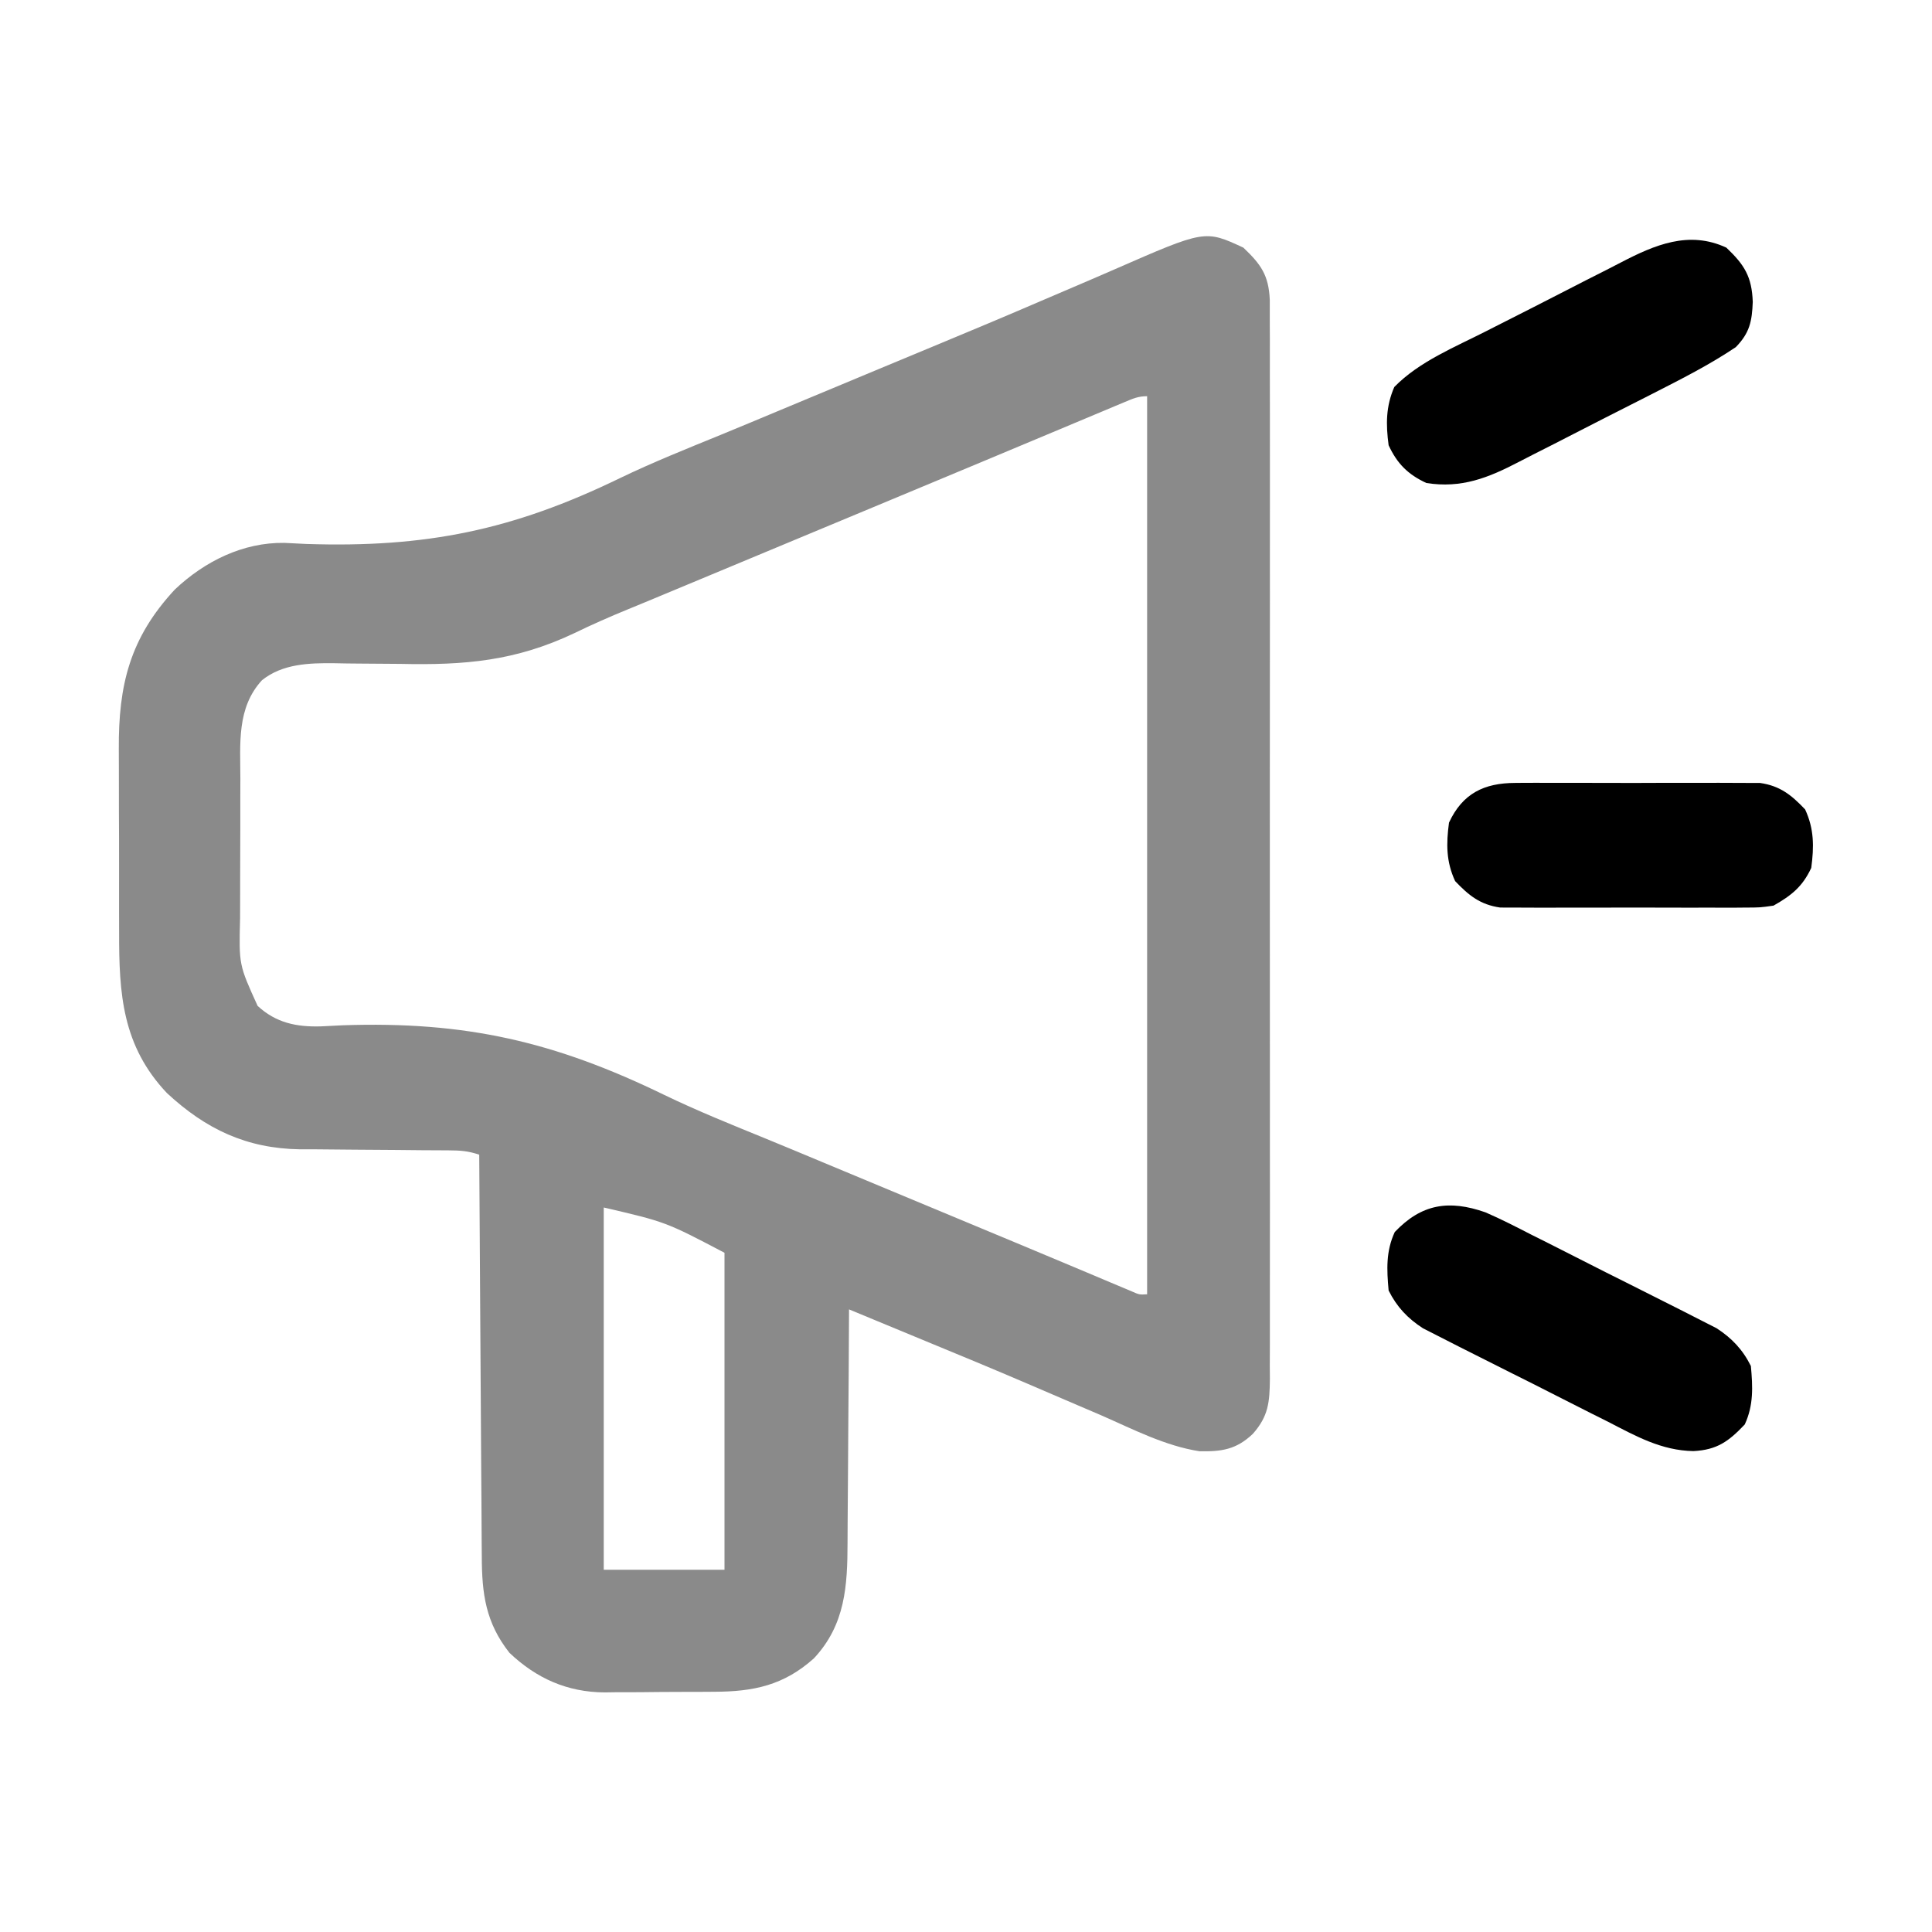
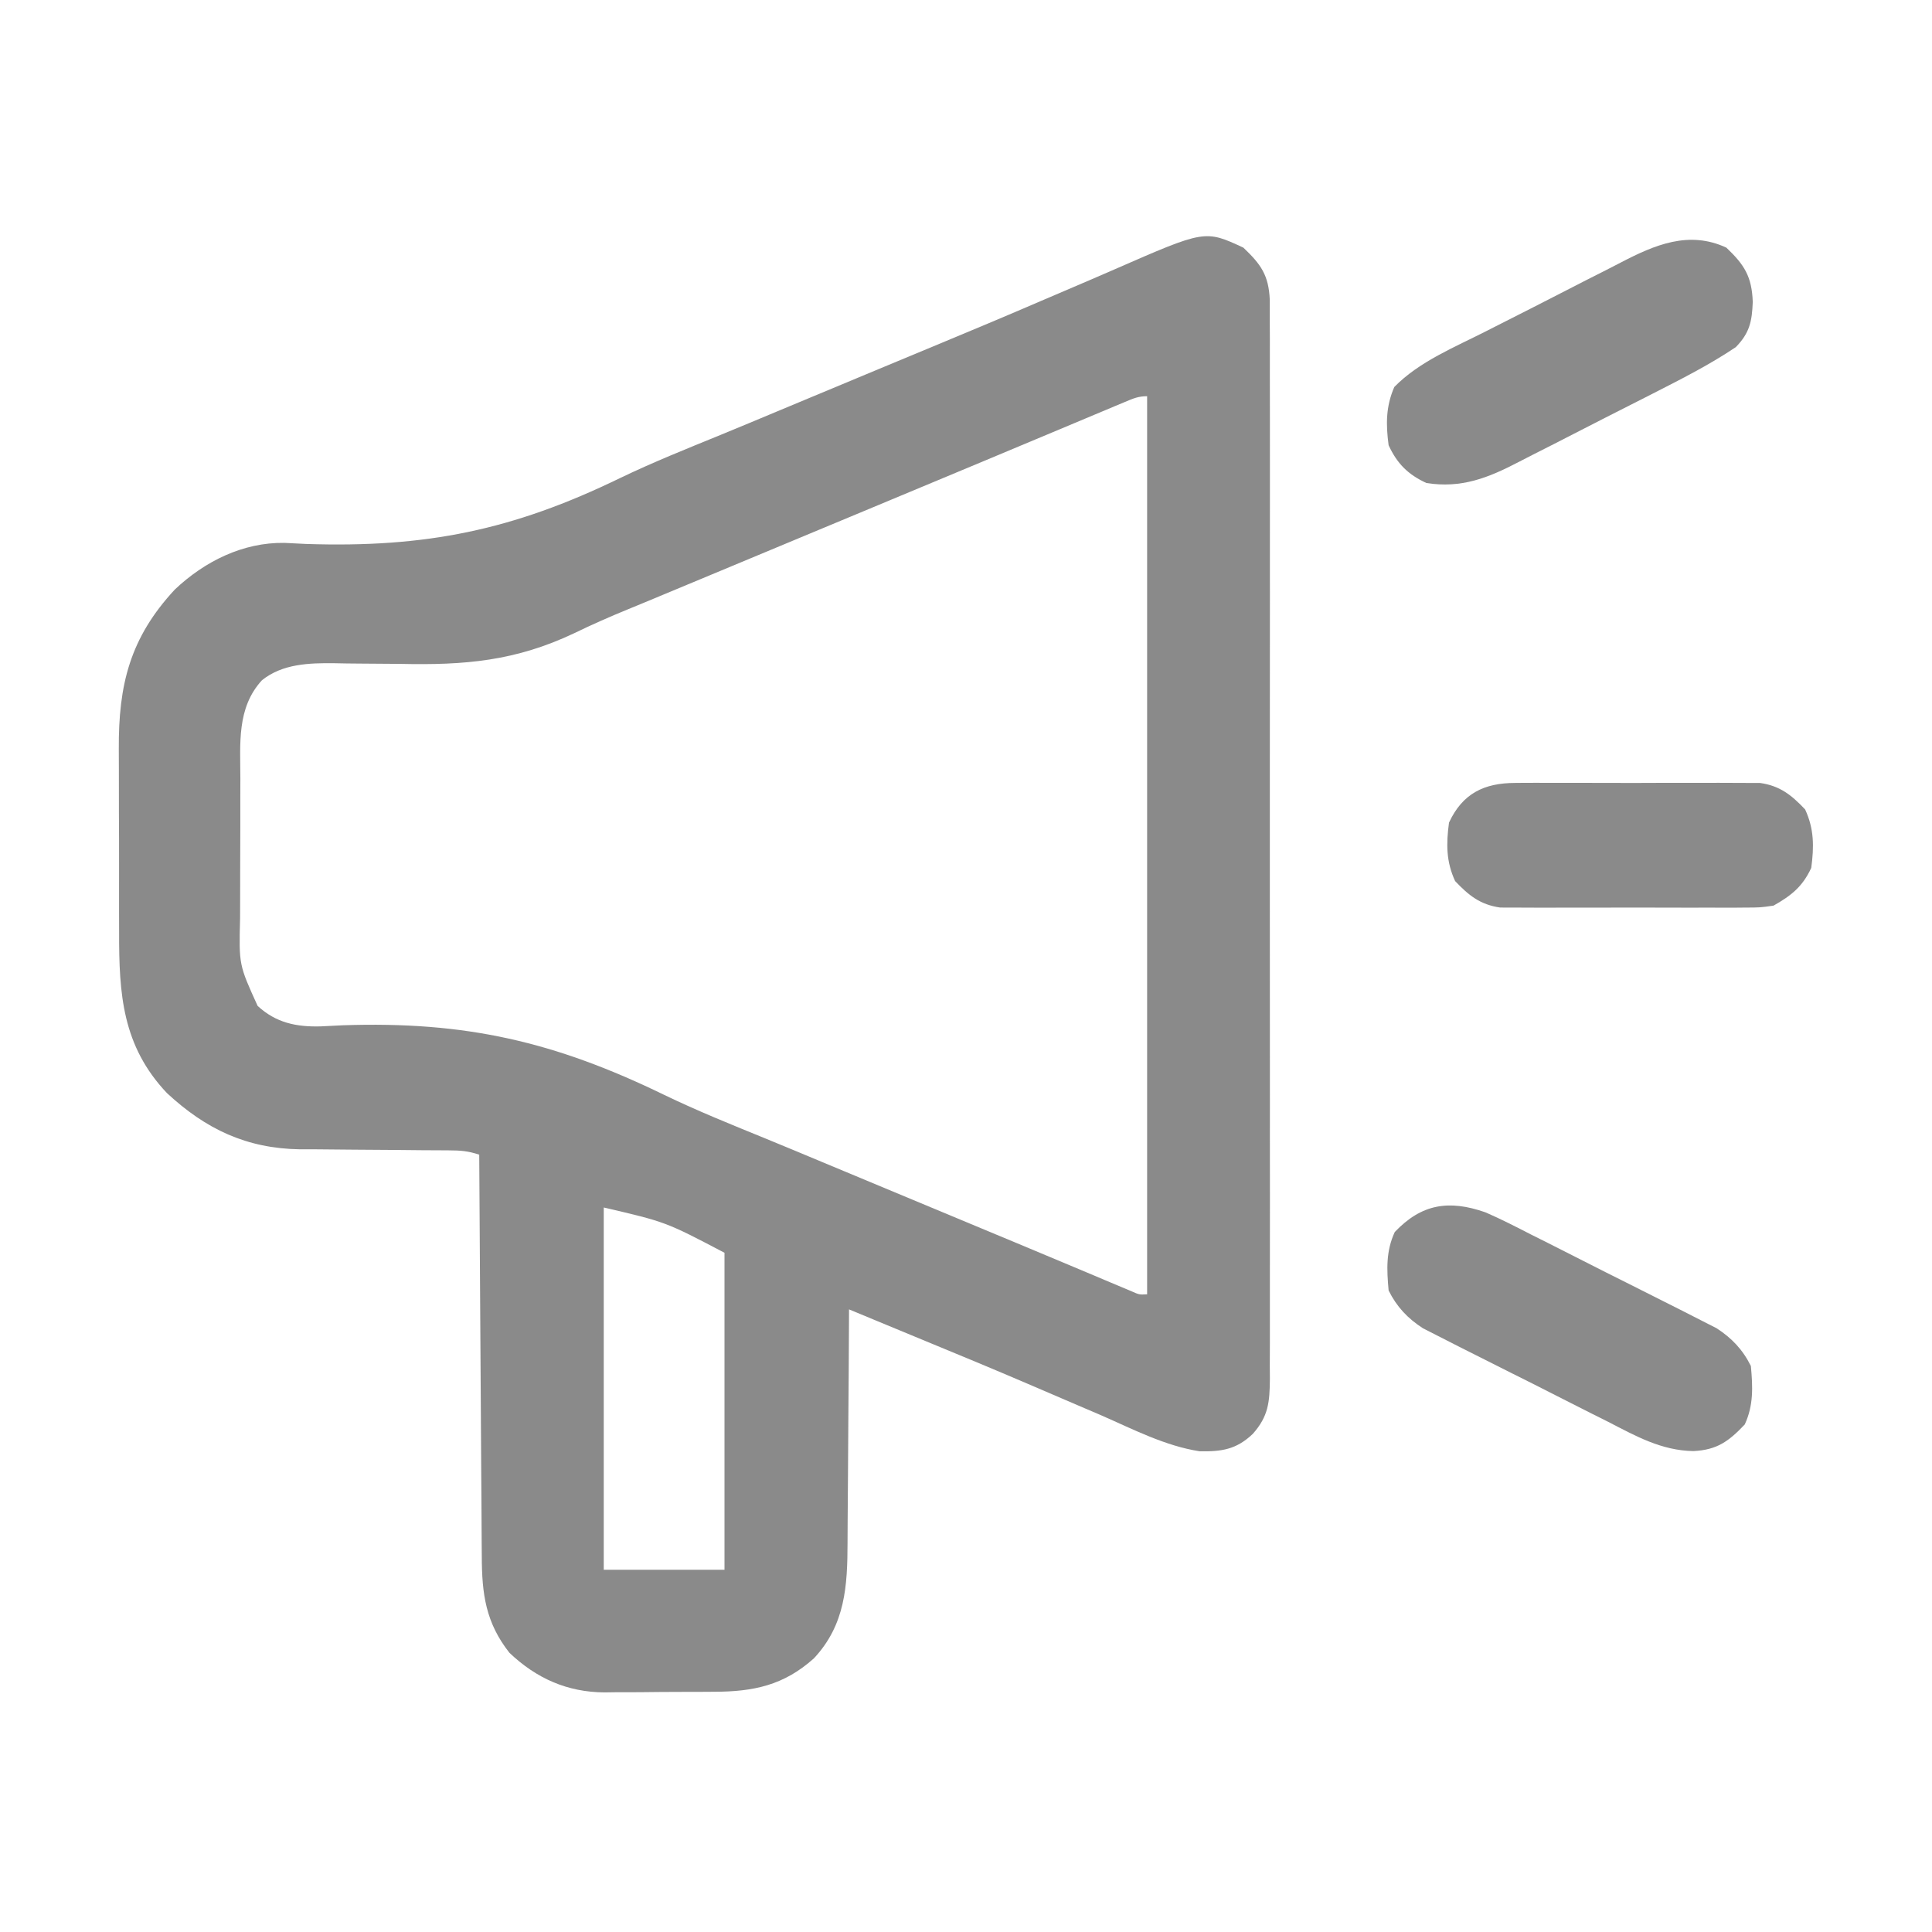
<svg xmlns="http://www.w3.org/2000/svg" version="1.1" width="512" height="512">
  <path d="M0 0 C4.682 4.448 6.702 7.298 7.003 13.782 C7.025 16.003 7.025 18.224 7.008 20.445 C7.017 22.284 7.017 22.284 7.027 24.16 C7.04 27.556 7.035 30.951 7.023 34.346 C7.014 38.011 7.028 41.676 7.039 45.34 C7.057 52.517 7.053 59.693 7.041 66.869 C7.032 72.701 7.031 78.533 7.035 84.365 C7.036 85.195 7.036 86.025 7.037 86.881 C7.038 88.567 7.04 90.253 7.041 91.939 C7.052 107.751 7.039 123.563 7.018 139.376 C7 152.943 7.003 166.511 7.021 180.078 C7.043 195.834 7.051 211.589 7.039 227.345 C7.038 229.025 7.037 230.705 7.035 232.385 C7.034 233.625 7.034 233.625 7.033 234.89 C7.03 240.715 7.036 246.54 7.045 252.365 C7.056 259.464 7.053 266.563 7.032 273.662 C7.022 277.284 7.017 280.906 7.031 284.528 C7.045 288.454 7.028 292.379 7.008 296.305 C7.021 298.023 7.021 298.023 7.035 299.777 C6.974 305.966 6.667 309.68 2.5 314.375 C-1.88 318.536 -5.769 319.077 -11.579 318.982 C-20.751 317.562 -29.241 313.134 -37.688 309.438 C-39.802 308.531 -41.918 307.626 -44.035 306.724 C-48.374 304.872 -52.709 303.011 -57.041 301.143 C-66.083 297.255 -75.181 293.5 -84.281 289.747 C-87.744 288.318 -91.206 286.883 -94.667 285.448 C-97.944 284.09 -101.222 282.732 -104.5 281.375 C-104.504 282.317 -104.507 283.26 -104.511 284.231 C-104.548 293.146 -104.606 302.061 -104.684 310.976 C-104.723 315.558 -104.756 320.14 -104.771 324.723 C-104.786 329.151 -104.821 333.58 -104.868 338.008 C-104.883 339.691 -104.891 341.374 -104.892 343.058 C-104.904 354.66 -105.482 364.941 -113.797 373.844 C-121.767 381.01 -129.811 382.687 -140.27 382.711 C-141.305 382.718 -142.341 382.724 -143.408 382.731 C-145.594 382.741 -147.78 382.746 -149.966 382.746 C-153.291 382.75 -156.615 382.786 -159.939 382.824 C-162.07 382.83 -164.201 382.834 -166.332 382.836 C-167.317 382.85 -168.301 382.865 -169.316 382.879 C-179.155 382.815 -187.36 379.172 -194.5 372.375 C-200.783 364.401 -201.799 356.768 -201.819 346.862 C-201.829 345.71 -201.839 344.558 -201.849 343.372 C-201.88 339.573 -201.897 335.775 -201.914 331.977 C-201.933 329.34 -201.952 326.703 -201.973 324.066 C-202.019 317.84 -202.056 311.614 -202.089 305.388 C-202.128 298.297 -202.177 291.206 -202.227 284.116 C-202.331 269.536 -202.42 254.955 -202.5 240.375 C-205.491 239.378 -207.483 239.245 -210.607 239.233 C-211.649 239.226 -212.692 239.219 -213.765 239.212 C-214.893 239.208 -216.021 239.204 -217.184 239.199 C-219.58 239.176 -221.977 239.152 -224.373 239.127 C-228.145 239.092 -231.916 239.063 -235.688 239.049 C-239.333 239.033 -242.977 238.993 -246.621 238.949 C-248.286 238.952 -248.286 238.952 -249.984 238.955 C-264.17 238.736 -274.939 233.629 -285.25 224.062 C-297.106 211.536 -297.969 197.766 -297.934 181.445 C-297.938 179.605 -297.943 177.765 -297.949 175.925 C-297.958 172.08 -297.956 168.236 -297.946 164.391 C-297.935 159.494 -297.955 154.597 -297.984 149.699 C-298.002 145.902 -298.002 142.105 -297.996 138.307 C-297.996 136.503 -298.002 134.699 -298.015 132.895 C-298.116 115.875 -295.087 103.45 -283.188 90.625 C-275.292 83.152 -265.145 78.08 -254.138 78.244 C-252.201 78.329 -250.264 78.425 -248.328 78.531 C-216.644 79.574 -193.586 74.872 -165.207 61.083 C-156.515 56.898 -147.568 53.319 -138.641 49.673 C-133.607 47.611 -128.589 45.509 -123.57 43.41 C-121.558 42.57 -119.545 41.731 -117.532 40.891 C-116.536 40.476 -115.54 40.06 -114.514 39.632 C-110.507 37.961 -106.499 36.291 -102.491 34.621 C-100.491 33.787 -98.49 32.953 -96.489 32.119 C-91.521 30.048 -86.551 27.981 -81.58 25.919 C-72.223 22.036 -62.881 18.123 -53.578 14.112 C-49.195 12.224 -44.806 10.353 -40.417 8.482 C-38.332 7.589 -36.249 6.687 -34.171 5.777 C-10.171 -4.722 -10.171 -4.722 0 0 Z M-31.372 40.894 C-32.179 41.23 -32.987 41.567 -33.82 41.914 C-34.707 42.288 -35.594 42.662 -36.508 43.047 C-37.439 43.436 -38.37 43.825 -39.33 44.226 C-42.43 45.523 -45.527 46.824 -48.625 48.125 C-50.803 49.037 -52.982 49.948 -55.16 50.859 C-59.694 52.756 -64.226 54.654 -68.759 56.553 C-78.018 60.431 -87.285 64.29 -96.553 68.148 C-101.504 70.21 -106.455 72.273 -111.406 74.336 C-113.402 75.168 -115.398 75.999 -117.395 76.831 C-118.394 77.247 -119.393 77.664 -120.422 78.093 C-131.87 82.863 -143.318 87.632 -154.766 92.402 C-155.69 92.788 -156.615 93.175 -157.568 93.572 C-159.417 94.341 -161.268 95.104 -163.122 95.861 C-167.909 97.824 -172.604 99.884 -177.256 102.15 C-192.868 109.558 -206.305 110.695 -223.438 110.312 C-227.036 110.271 -230.633 110.244 -234.231 110.232 C-236.442 110.221 -238.653 110.191 -240.863 110.139 C-247.548 110.056 -254.642 110.272 -260.086 114.651 C-266.8 121.976 -265.812 131.475 -265.801 140.742 C-265.805 142.146 -265.809 143.549 -265.814 144.952 C-265.821 147.886 -265.821 150.819 -265.816 153.752 C-265.81 157.49 -265.827 161.227 -265.85 164.965 C-265.865 167.861 -265.866 170.758 -265.863 173.654 C-265.863 175.031 -265.868 176.408 -265.878 177.785 C-266.183 190.059 -266.183 190.059 -261.225 200.95 C-256.338 205.464 -250.91 206.55 -244.51 206.376 C-242.57 206.285 -240.631 206.188 -238.691 206.086 C-206.129 204.972 -182.529 210.4 -153.403 224.569 C-144.6 228.813 -135.545 232.455 -126.499 236.147 C-121.521 238.185 -116.558 240.263 -111.594 242.336 C-109.598 243.168 -107.602 244 -105.605 244.831 C-68.234 260.402 -68.234 260.402 -65.426 261.573 C-63.596 262.335 -61.766 263.097 -59.935 263.858 C-54.896 265.955 -49.862 268.063 -44.832 270.183 C-43.728 270.646 -42.625 271.11 -41.488 271.587 C-39.345 272.488 -37.204 273.391 -35.064 274.297 C-34.104 274.699 -33.144 275.102 -32.154 275.517 C-31.303 275.876 -30.451 276.236 -29.573 276.606 C-27.556 277.491 -27.556 277.491 -25.5 277.375 C-25.5 198.835 -25.5 120.295 -25.5 39.375 C-27.85 39.375 -29.204 39.985 -31.372 40.894 Z M-169.5 254.375 C-169.5 286.055 -169.5 317.735 -169.5 350.375 C-158.94 350.375 -148.38 350.375 -137.5 350.375 C-137.5 322.655 -137.5 294.935 -137.5 266.375 C-153.067 258.197 -153.067 258.197 -169.5 254.375 Z " fill="#8A8A8A" transform="translate(329.5,65.625)" />
-   <path d="M0 0 C4.158 1.802 8.18 3.868 12.207 5.942 C13.701 6.691 15.197 7.439 16.693 8.185 C19.81 9.746 22.917 11.322 26.019 12.912 C29.983 14.942 33.962 16.938 37.949 18.923 C41.031 20.462 44.107 22.014 47.18 23.572 C48.645 24.313 50.112 25.05 51.581 25.784 C53.633 26.813 55.676 27.86 57.716 28.913 C59.457 29.799 59.457 29.799 61.234 30.703 C65.283 33.329 68.148 36.34 70.336 40.715 C70.841 46.245 71.074 51.125 68.711 56.215 C64.449 60.701 61.377 62.956 55.109 63.268 C46.615 63.13 39.832 59.283 32.465 55.488 C30.97 54.739 29.475 53.991 27.978 53.245 C24.862 51.684 21.754 50.108 18.652 48.518 C14.689 46.488 10.709 44.492 6.723 42.507 C3.64 40.968 0.565 39.416 -2.509 37.858 C-3.974 37.117 -5.44 36.38 -6.909 35.646 C-8.962 34.617 -11.004 33.57 -13.045 32.517 C-14.206 31.927 -15.366 31.336 -16.562 30.727 C-20.611 28.101 -23.477 25.09 -25.664 20.715 C-26.169 15.185 -26.402 10.305 -24.039 5.215 C-16.969 -2.228 -9.716 -3.407 0 0 Z " fill="#000000" transform="translate(393.6643,321.285)" />
-   <path d="M0 0 C4.814 4.574 6.752 7.684 7 14.375 C6.797 19.518 6.204 22.579 2.5 26.375 C-4.481 31.061 -11.942 34.83 -19.422 38.645 C-20.084 38.982 -20.745 39.319 -21.427 39.667 C-24.926 41.449 -28.429 43.225 -31.934 44.997 C-34.811 46.453 -37.681 47.923 -40.545 49.405 C-44.032 51.209 -47.53 52.989 -51.038 54.752 C-52.361 55.422 -53.679 56.1 -54.994 56.787 C-63.087 61.006 -70.206 63.853 -79.5 62.375 C-84.385 60.107 -87.232 57.26 -89.5 52.375 C-90.244 46.849 -90.245 42.083 -88 36.938 C-81.396 30.169 -71.926 26.362 -63.578 22.105 C-62.916 21.768 -62.255 21.431 -61.573 21.083 C-58.074 19.301 -54.571 17.525 -51.066 15.753 C-48.189 14.297 -45.319 12.827 -42.455 11.345 C-38.968 9.541 -35.47 7.761 -31.962 5.998 C-30.639 5.328 -29.321 4.65 -28.006 3.963 C-18.944 -0.761 -9.907 -4.6 0 0 Z " fill="#000000" transform="translate(457.5,65.625)" />
-   <path d="M0 0 C0.733 -0.007 1.465 -0.014 2.22 -0.021 C4.626 -0.039 7.031 -0.027 9.438 -0.014 C11.118 -0.016 12.799 -0.02 14.48 -0.025 C17.998 -0.031 21.514 -0.023 25.031 -0.004 C29.531 0.019 34.029 0.006 38.528 -0.018 C41.997 -0.033 45.467 -0.028 48.936 -0.018 C50.595 -0.015 52.253 -0.018 53.912 -0.028 C56.233 -0.038 58.553 -0.022 60.875 0 C62.194 0.003 63.512 0.006 64.871 0.01 C70.165 0.764 73.195 3.21 76.812 7.018 C79.211 12.183 79.191 16.918 78.438 22.518 C76.128 27.491 73.165 29.849 68.438 32.518 C64.871 33.026 64.871 33.026 60.875 33.035 C60.142 33.042 59.41 33.049 58.655 33.056 C56.249 33.074 53.844 33.062 51.438 33.049 C49.757 33.052 48.076 33.055 46.395 33.06 C42.877 33.066 39.361 33.058 35.844 33.039 C31.344 33.016 26.846 33.029 22.347 33.053 C18.878 33.068 15.408 33.063 11.939 33.053 C10.28 33.05 8.622 33.053 6.963 33.063 C4.642 33.073 2.322 33.057 0 33.035 C-1.319 33.032 -2.637 33.029 -3.996 33.026 C-9.29 32.272 -12.32 29.826 -15.938 26.018 C-18.336 20.853 -18.316 16.117 -17.562 10.518 C-13.978 2.798 -8.276 0.02 0 0 Z " fill="#000000" transform="translate(401.5625,207.4824)" />
+   <path d="M0 0 C4.158 1.802 8.18 3.868 12.207 5.942 C13.701 6.691 15.197 7.439 16.693 8.185 C19.81 9.746 22.917 11.322 26.019 12.912 C29.983 14.942 33.962 16.938 37.949 18.923 C41.031 20.462 44.107 22.014 47.18 23.572 C48.645 24.313 50.112 25.05 51.581 25.784 C53.633 26.813 55.676 27.86 57.716 28.913 C59.457 29.799 59.457 29.799 61.234 30.703 C65.283 33.329 68.148 36.34 70.336 40.715 C70.841 46.245 71.074 51.125 68.711 56.215 C64.449 60.701 61.377 62.956 55.109 63.268 C46.615 63.13 39.832 59.283 32.465 55.488 C30.97 54.739 29.475 53.991 27.978 53.245 C24.862 51.684 21.754 50.108 18.652 48.518 C14.689 46.488 10.709 44.492 6.723 42.507 C3.64 40.968 0.565 39.416 -2.509 37.858 C-3.974 37.117 -5.44 36.38 -6.909 35.646 C-8.962 34.617 -11.004 33.57 -13.045 32.517 C-14.206 31.927 -15.366 31.336 -16.562 30.727 C-20.611 28.101 -23.477 25.09 -25.664 20.715 C-26.169 15.185 -26.402 10.305 -24.039 5.215 C-16.969 -2.228 -9.716 -3.407 0 0 Z " fill="#8A8A8A" transform="translate(393.6643,321.285)" />
+   <path d="M0 0 C4.814 4.574 6.752 7.684 7 14.375 C6.797 19.518 6.204 22.579 2.5 26.375 C-4.481 31.061 -11.942 34.83 -19.422 38.645 C-20.084 38.982 -20.745 39.319 -21.427 39.667 C-24.926 41.449 -28.429 43.225 -31.934 44.997 C-34.811 46.453 -37.681 47.923 -40.545 49.405 C-44.032 51.209 -47.53 52.989 -51.038 54.752 C-52.361 55.422 -53.679 56.1 -54.994 56.787 C-63.087 61.006 -70.206 63.853 -79.5 62.375 C-84.385 60.107 -87.232 57.26 -89.5 52.375 C-90.244 46.849 -90.245 42.083 -88 36.938 C-81.396 30.169 -71.926 26.362 -63.578 22.105 C-62.916 21.768 -62.255 21.431 -61.573 21.083 C-58.074 19.301 -54.571 17.525 -51.066 15.753 C-48.189 14.297 -45.319 12.827 -42.455 11.345 C-38.968 9.541 -35.47 7.761 -31.962 5.998 C-30.639 5.328 -29.321 4.65 -28.006 3.963 C-18.944 -0.761 -9.907 -4.6 0 0 Z " fill="#8A8A8A" transform="translate(457.5,65.625)" />
+   <path d="M0 0 C0.733 -0.007 1.465 -0.014 2.22 -0.021 C4.626 -0.039 7.031 -0.027 9.438 -0.014 C11.118 -0.016 12.799 -0.02 14.48 -0.025 C17.998 -0.031 21.514 -0.023 25.031 -0.004 C29.531 0.019 34.029 0.006 38.528 -0.018 C41.997 -0.033 45.467 -0.028 48.936 -0.018 C50.595 -0.015 52.253 -0.018 53.912 -0.028 C56.233 -0.038 58.553 -0.022 60.875 0 C62.194 0.003 63.512 0.006 64.871 0.01 C70.165 0.764 73.195 3.21 76.812 7.018 C79.211 12.183 79.191 16.918 78.438 22.518 C76.128 27.491 73.165 29.849 68.438 32.518 C64.871 33.026 64.871 33.026 60.875 33.035 C60.142 33.042 59.41 33.049 58.655 33.056 C56.249 33.074 53.844 33.062 51.438 33.049 C49.757 33.052 48.076 33.055 46.395 33.06 C42.877 33.066 39.361 33.058 35.844 33.039 C31.344 33.016 26.846 33.029 22.347 33.053 C18.878 33.068 15.408 33.063 11.939 33.053 C10.28 33.05 8.622 33.053 6.963 33.063 C4.642 33.073 2.322 33.057 0 33.035 C-1.319 33.032 -2.637 33.029 -3.996 33.026 C-9.29 32.272 -12.32 29.826 -15.938 26.018 C-18.336 20.853 -18.316 16.117 -17.562 10.518 C-13.978 2.798 -8.276 0.02 0 0 Z " fill="#8A8A8A" transform="translate(401.5625,207.4824)" />
</svg>
